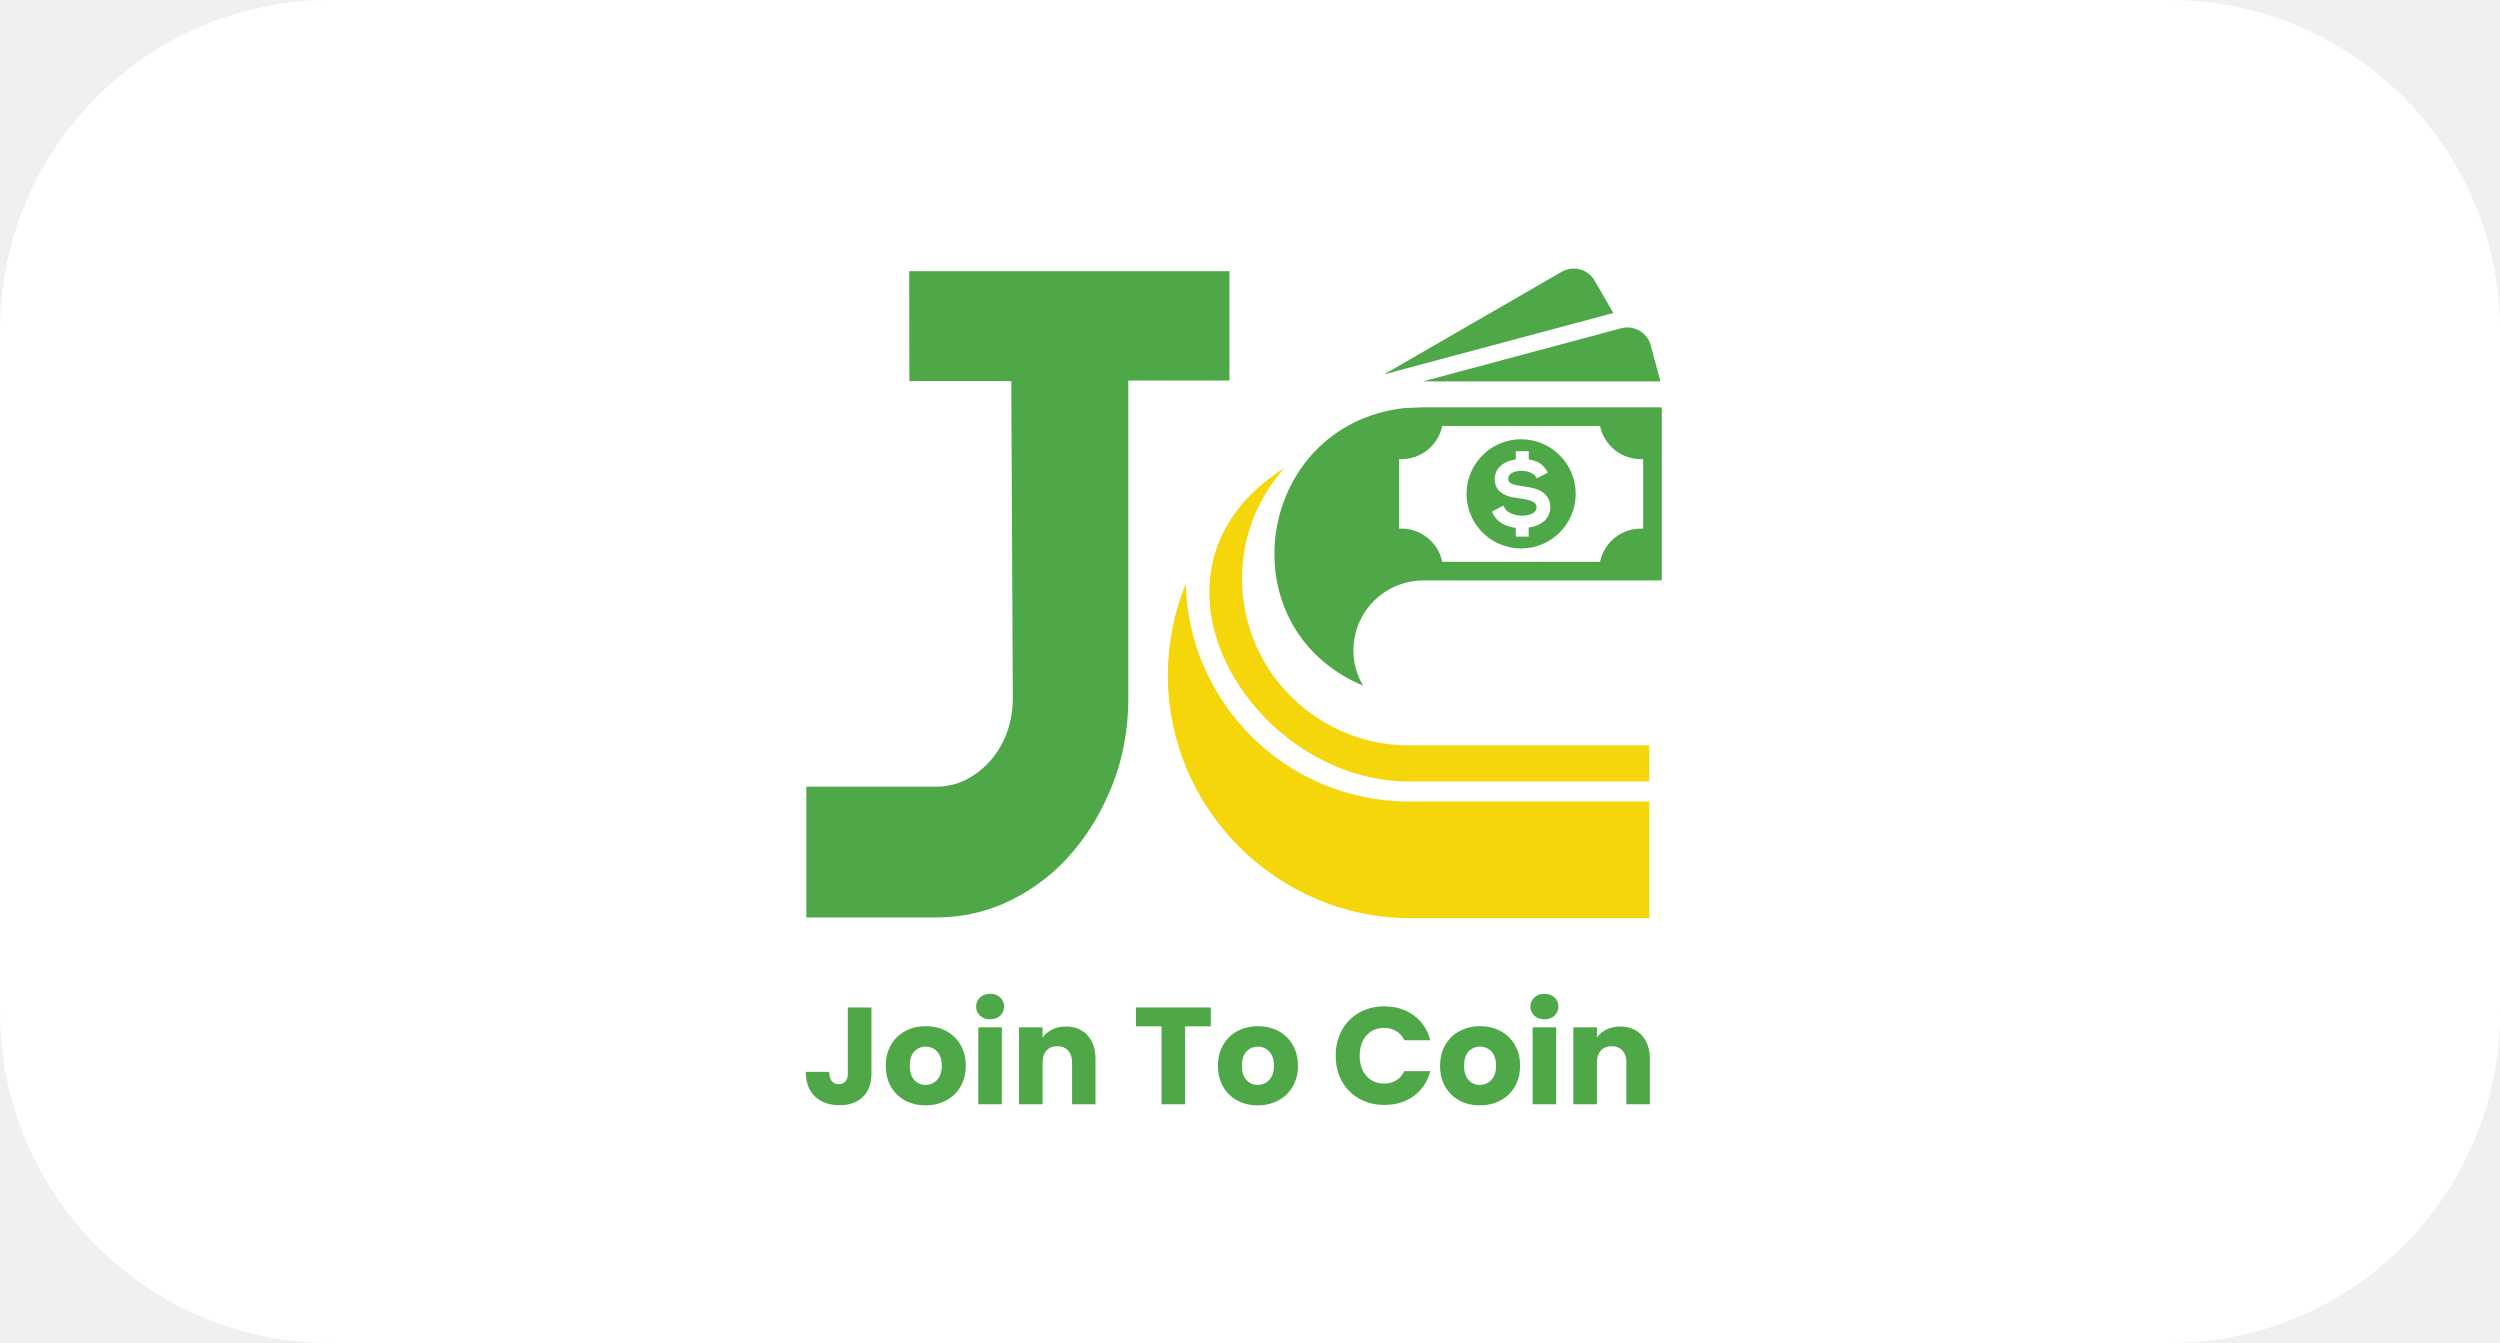
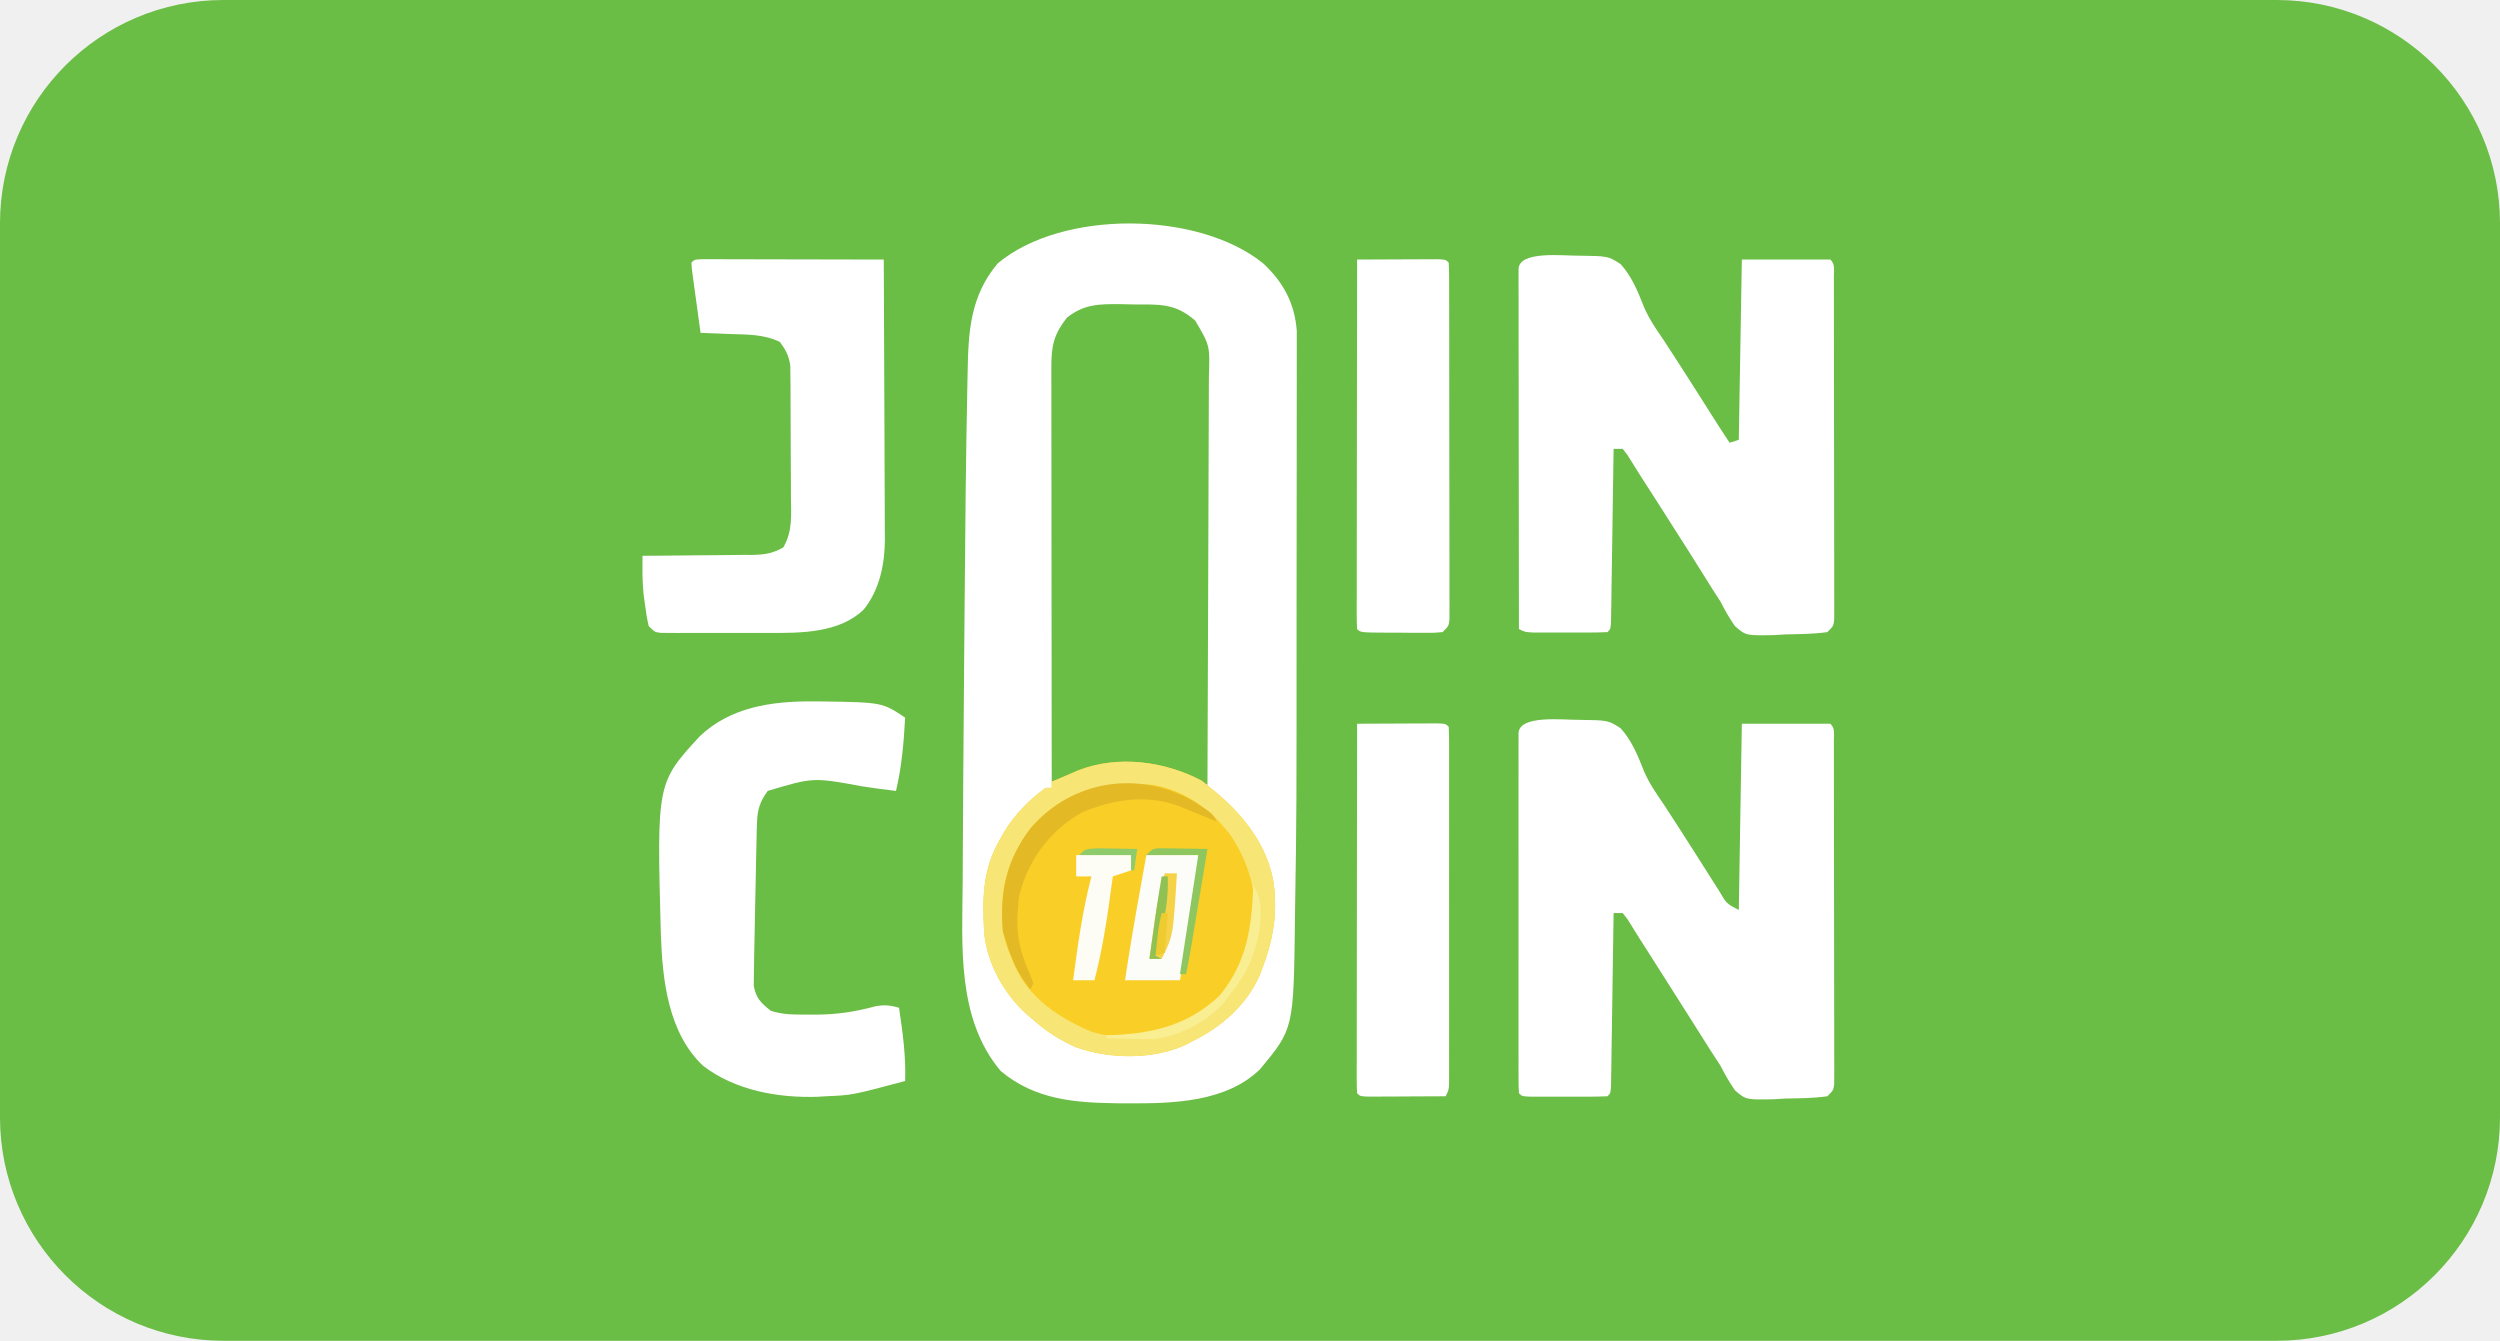
- <svg xmlns="http://www.w3.org/2000/svg" width="121" height="65" viewBox="0 0 121 65" fill="none">
-   <rect width="121" height="65" rx="16" fill="white" />
-   <path d="M42.178 48.761V51.951C42.178 52.445 42.039 52.826 41.76 53.092C41.482 53.359 41.107 53.493 40.635 53.493C40.141 53.493 39.746 53.353 39.447 53.072C39.149 52.791 39 52.394 39 51.878H40.135C40.135 52.074 40.175 52.222 40.255 52.322C40.335 52.421 40.451 52.471 40.602 52.471C40.74 52.471 40.846 52.427 40.922 52.338C40.997 52.249 41.035 52.119 41.035 51.95V48.76H42.178V48.761Z" fill="#4EA847" />
-   <path d="M43.81 53.265C43.518 53.109 43.289 52.887 43.122 52.598C42.955 52.309 42.872 51.97 42.872 51.584C42.872 51.201 42.956 50.864 43.125 50.572C43.294 50.281 43.526 50.057 43.82 49.901C44.113 49.745 44.443 49.668 44.808 49.668C45.173 49.668 45.502 49.745 45.796 49.901C46.09 50.057 46.321 50.281 46.49 50.572C46.659 50.864 46.744 51.201 46.744 51.584C46.744 51.966 46.658 52.303 46.487 52.595C46.316 52.887 46.083 53.11 45.787 53.266C45.491 53.422 45.161 53.499 44.796 53.499C44.429 53.499 44.101 53.421 43.81 53.265ZM45.351 52.271C45.505 52.111 45.581 51.882 45.581 51.584C45.581 51.286 45.507 51.056 45.358 50.897C45.209 50.736 45.025 50.656 44.808 50.656C44.585 50.656 44.4 50.736 44.253 50.892C44.106 51.05 44.033 51.281 44.033 51.584C44.033 51.882 44.105 52.111 44.25 52.271C44.395 52.431 44.576 52.511 44.795 52.511C45.012 52.511 45.198 52.431 45.351 52.271Z" fill="#4EA847" />
-   <path d="M47.434 49.158C47.307 49.04 47.244 48.895 47.244 48.72C47.244 48.542 47.307 48.394 47.434 48.277C47.561 48.159 47.725 48.1 47.925 48.1C48.121 48.1 48.282 48.159 48.409 48.277C48.536 48.394 48.599 48.542 48.599 48.72C48.599 48.895 48.536 49.039 48.409 49.158C48.282 49.276 48.121 49.335 47.925 49.335C47.724 49.335 47.561 49.276 47.434 49.158ZM48.491 49.722V53.445H47.35V49.722H48.491Z" fill="#4EA847" />
-   <path d="M52.633 50.106C52.893 50.389 53.023 50.777 53.023 51.271V53.447H51.888V51.424C51.888 51.175 51.824 50.982 51.695 50.844C51.566 50.706 51.392 50.636 51.175 50.636C50.956 50.636 50.783 50.706 50.654 50.844C50.526 50.982 50.461 51.176 50.461 51.424V53.447H49.32V49.723H50.461V50.217C50.577 50.052 50.733 49.922 50.928 49.827C51.124 49.731 51.344 49.683 51.589 49.683C52.024 49.682 52.372 49.824 52.633 50.106Z" fill="#4EA847" />
-   <path d="M58.602 48.761V49.675H57.361V53.447H56.22V49.675H54.978V48.761H58.602Z" fill="#4EA847" />
-   <path d="M59.887 53.265C59.595 53.109 59.367 52.887 59.2 52.598C59.033 52.309 58.949 51.97 58.949 51.584C58.949 51.201 59.034 50.864 59.203 50.572C59.372 50.281 59.603 50.057 59.897 49.901C60.191 49.745 60.52 49.668 60.885 49.668C61.249 49.668 61.579 49.745 61.873 49.901C62.167 50.057 62.398 50.281 62.567 50.572C62.736 50.864 62.821 51.201 62.821 51.584C62.821 51.966 62.735 52.303 62.564 52.595C62.393 52.887 62.16 53.11 61.864 53.266C61.568 53.422 61.238 53.499 60.873 53.499C60.506 53.499 60.178 53.421 59.887 53.265ZM61.428 52.271C61.582 52.111 61.659 51.882 61.659 51.584C61.659 51.286 61.584 51.056 61.435 50.897C61.286 50.736 61.102 50.656 60.885 50.656C60.663 50.656 60.478 50.736 60.331 50.892C60.184 51.05 60.11 51.281 60.11 51.584C60.11 51.882 60.183 52.111 60.328 52.271C60.473 52.431 60.654 52.511 60.872 52.511C61.089 52.511 61.275 52.431 61.428 52.271Z" fill="#4EA847" />
-   <path d="M64.949 49.858C65.149 49.496 65.428 49.213 65.786 49.011C66.144 48.809 66.55 48.707 67.005 48.707C67.561 48.707 68.037 48.854 68.432 49.148C68.829 49.441 69.093 49.842 69.226 50.349H67.972C67.878 50.153 67.746 50.004 67.574 49.902C67.403 49.8 67.208 49.748 66.99 49.748C66.639 49.748 66.355 49.871 66.136 50.116C65.918 50.36 65.809 50.687 65.809 51.097C65.809 51.506 65.918 51.833 66.136 52.078C66.355 52.322 66.639 52.445 66.99 52.445C67.209 52.445 67.403 52.394 67.574 52.291C67.745 52.188 67.878 52.039 67.972 51.844H69.226C69.092 52.351 68.828 52.751 68.432 53.043C68.036 53.334 67.56 53.479 67.005 53.479C66.551 53.479 66.144 53.378 65.786 53.175C65.428 52.973 65.149 52.691 64.949 52.331C64.749 51.971 64.649 51.559 64.649 51.097C64.648 50.634 64.749 50.221 64.949 49.858Z" fill="#4EA847" />
-   <path d="M70.638 53.265C70.346 53.109 70.118 52.887 69.951 52.598C69.784 52.309 69.7 51.97 69.7 51.584C69.7 51.201 69.785 50.864 69.954 50.572C70.123 50.281 70.354 50.057 70.648 49.901C70.942 49.745 71.271 49.668 71.636 49.668C72 49.668 72.33 49.745 72.624 49.901C72.918 50.057 73.149 50.281 73.318 50.572C73.487 50.864 73.572 51.201 73.572 51.584C73.572 51.966 73.486 52.303 73.315 52.595C73.144 52.887 72.911 53.11 72.615 53.266C72.319 53.422 71.989 53.499 71.624 53.499C71.258 53.499 70.93 53.421 70.638 53.265ZM72.179 52.271C72.333 52.111 72.41 51.882 72.41 51.584C72.41 51.286 72.335 51.056 72.186 50.897C72.037 50.736 71.853 50.656 71.636 50.656C71.414 50.656 71.229 50.736 71.082 50.892C70.935 51.05 70.861 51.281 70.861 51.584C70.861 51.882 70.934 52.111 71.079 52.271C71.224 52.431 71.405 52.511 71.623 52.511C71.84 52.511 72.026 52.431 72.179 52.271Z" fill="#4EA847" />
-   <path d="M74.262 49.158C74.135 49.04 74.072 48.895 74.072 48.72C74.072 48.542 74.135 48.394 74.262 48.277C74.389 48.159 74.552 48.1 74.752 48.1C74.948 48.1 75.109 48.159 75.236 48.277C75.363 48.394 75.426 48.542 75.426 48.72C75.426 48.895 75.363 49.039 75.236 49.158C75.109 49.276 74.948 49.335 74.752 49.335C74.552 49.335 74.389 49.276 74.262 49.158ZM75.32 49.722V53.445H74.179V49.722H75.32Z" fill="#4EA847" />
-   <path d="M79.461 50.106C79.722 50.389 79.852 50.777 79.852 51.271V53.447H78.717V51.424C78.717 51.175 78.652 50.982 78.523 50.844C78.395 50.706 78.221 50.636 78.003 50.636C77.785 50.636 77.612 50.706 77.483 50.844C77.354 50.982 77.29 51.176 77.29 51.424V53.447H76.149V49.723H77.29V50.217C77.406 50.052 77.562 49.922 77.757 49.827C77.952 49.731 78.172 49.683 78.418 49.683C78.853 49.682 79.201 49.824 79.461 50.106Z" fill="#4EA847" />
-   <path fill-rule="evenodd" clip-rule="evenodd" d="M78.465 15.888L68.871 18.459H76.546H79.983H79.99H80.364L79.896 16.714C79.73 16.093 79.086 15.722 78.465 15.888Z" fill="#4EA847" />
-   <path fill-rule="evenodd" clip-rule="evenodd" d="M75.585 13.156L66.984 18.122L74.398 16.136L77.718 15.247L77.724 15.245L78.085 15.148L77.182 13.585C76.86 13.027 76.143 12.834 75.585 13.156Z" fill="#4EA847" />
-   <path fill-rule="evenodd" clip-rule="evenodd" d="M67.951 19.752C60.791 20.588 59.269 30.359 65.973 33.186C65.676 32.683 65.504 32.098 65.504 31.473C65.504 31.287 65.52 31.105 65.549 30.927C65.816 29.301 67.233 28.092 68.885 28.092H80.43V26.981V19.715H68.884L67.951 19.752ZM73.622 21.261C72.163 21.261 70.98 22.445 70.98 23.904C70.98 25.363 72.163 26.546 73.622 26.546C75.081 26.546 76.264 25.363 76.264 23.904C76.264 22.445 75.082 21.261 73.622 21.261ZM72.21 24.761L72.766 24.468C72.85 24.654 72.913 24.745 73.123 24.842C73.435 24.987 73.868 25.005 74.18 24.85C74.403 24.739 74.472 24.4 74.163 24.266C73.626 24.034 73.021 24.198 72.554 23.754C72.216 23.432 72.153 22.416 73.364 22.236V21.837H73.992V22.237C74.466 22.313 74.692 22.473 74.914 22.87L74.381 23.155C74.298 23.014 74.249 22.948 74.078 22.874C73.684 22.704 72.992 22.781 72.996 23.18C72.999 23.389 73.226 23.446 73.396 23.481C73.94 23.592 74.659 23.578 74.948 24.15C75.126 24.498 75.041 24.987 74.696 25.255C74.488 25.417 74.246 25.503 73.987 25.534V25.973H73.364V25.55C72.903 25.493 72.44 25.281 72.241 24.833L72.21 24.761ZM67.717 25.587V22.22C68.731 22.274 69.606 21.574 69.806 20.615H77.441C77.64 21.574 78.514 22.274 79.529 22.22V25.587C78.515 25.532 77.641 26.233 77.441 27.192H69.806C69.606 26.233 68.731 25.532 67.717 25.587Z" fill="#4EA847" />
-   <path fill-rule="evenodd" clip-rule="evenodd" d="M62.17 22.648C54.279 27.641 60.578 37.822 68.171 37.822H79.825V36.074H68.174C63.74 36.074 60.112 32.446 60.112 28.012C60.112 25.957 60.892 24.075 62.17 22.648ZM68.171 38.794C62.322 38.794 57.523 34.075 57.392 28.256C56.831 29.623 56.523 31.118 56.523 32.682C56.523 39.15 61.814 44.441 68.282 44.441H79.826V38.794H68.171V38.794Z" fill="#F5D60B" />
-   <path fill-rule="evenodd" clip-rule="evenodd" d="M59.507 13.127V18.417H54.611V33.794C54.611 35.252 54.366 36.618 53.877 37.893C53.388 39.169 52.727 40.292 51.895 41.264C51.062 42.235 50.077 43.002 48.94 43.564C47.804 44.126 46.587 44.406 45.292 44.406H39.027V38.076H45.292C45.821 38.076 46.31 37.961 46.76 37.734C47.209 37.505 47.606 37.194 47.949 36.8C48.292 36.406 48.557 35.95 48.742 35.434C48.927 34.918 49.02 34.371 49.02 33.794L48.946 18.445H44.012L44.007 13.127H59.507Z" fill="#4EA847" />
+ <svg xmlns="http://www.w3.org/2000/svg" width="179" height="96" viewBox="0 0 179 96" fill="none">
+   <rect width="179" height="96" rx="16" fill="#6ABD45" />
+   <path d="M90.458 18.872C91.88 20.197 92.701 21.716 92.849 23.68C92.849 23.931 92.849 24.181 92.849 24.44C92.849 24.581 92.85 24.722 92.85 24.867C92.852 25.336 92.85 25.805 92.848 26.274C92.848 26.612 92.848 26.95 92.849 27.288C92.85 28.207 92.848 29.126 92.846 30.045C92.844 31.019 92.845 31.992 92.845 32.966C92.844 34.61 92.843 36.254 92.84 37.898C92.837 39.565 92.835 41.231 92.835 42.897C92.836 58.331 92.836 58.331 92.734 64.654C92.727 65.088 92.721 65.522 92.717 65.955C92.624 73.657 92.624 73.657 90.219 76.558C87.793 78.914 84.007 79.014 80.824 78.999C80.556 78.998 80.288 78.997 80.011 78.996C76.923 78.956 74.09 78.735 71.641 76.676C68.486 72.908 68.895 67.704 68.929 63.061C68.931 62.563 68.933 62.065 68.935 61.567C68.94 60.257 68.948 58.948 68.957 57.638C68.963 56.861 68.967 56.083 68.972 55.305C68.991 52.21 69.016 49.115 69.044 46.02C69.054 44.971 69.063 43.923 69.071 42.874C69.112 37.858 69.154 32.842 69.259 27.826C69.267 27.445 69.274 27.064 69.281 26.682C69.332 23.746 69.466 21.202 71.436 18.859C76.049 14.996 85.819 15.094 90.458 18.872ZM76.396 22.74C75.471 23.908 75.276 24.75 75.277 26.21C75.277 26.472 75.276 26.735 75.276 27.005C75.277 27.292 75.278 27.579 75.278 27.875C75.278 28.181 75.278 28.487 75.278 28.793C75.278 29.623 75.279 30.454 75.281 31.284C75.282 32.152 75.283 33.02 75.283 33.887C75.284 35.531 75.285 37.174 75.287 38.817C75.29 40.688 75.291 42.558 75.292 44.429C75.294 48.277 75.298 52.125 75.303 55.973C75.503 55.907 75.503 55.907 75.706 55.839C79.662 54.52 82.567 54.633 86.454 56.192C86.474 52.052 86.49 47.913 86.499 43.773C86.504 41.852 86.51 39.929 86.52 38.007C86.529 36.332 86.534 34.657 86.536 32.981C86.537 32.094 86.54 31.207 86.546 30.32C86.552 29.485 86.554 28.65 86.553 27.815C86.553 27.509 86.555 27.203 86.558 26.896C86.628 24.737 86.628 24.737 85.579 22.958C84.112 21.666 82.96 21.811 81.056 21.797C80.779 21.79 80.502 21.784 80.216 21.777C78.682 21.767 77.623 21.774 76.396 22.74Z" fill="white" />
+   <path d="M113.034 51.54C115.145 51.568 115.145 51.568 116.04 52.146C116.844 53.035 117.273 54.109 117.708 55.213C118.071 56.064 118.58 56.797 119.1 57.558C119.298 57.86 119.495 58.162 119.691 58.465C119.794 58.624 119.897 58.782 120.003 58.945C120.81 60.193 121.604 61.448 122.4 62.703C122.524 62.898 122.649 63.094 122.777 63.296C122.887 63.47 122.998 63.645 123.112 63.825C123.622 64.702 123.622 64.702 124.498 65.156C124.57 60.755 124.642 56.353 124.716 51.819C126.809 51.819 128.901 51.819 131.057 51.819C131.411 52.173 131.304 52.559 131.305 53.049C131.306 53.377 131.306 53.377 131.308 53.711C131.308 54.074 131.308 54.074 131.307 54.444C131.308 54.697 131.309 54.95 131.31 55.211C131.312 56.052 131.312 56.894 131.312 57.735C131.313 58.17 131.313 58.605 131.314 59.04C131.316 60.409 131.316 61.778 131.316 63.146C131.316 64.56 131.318 65.974 131.322 67.388C131.325 68.6 131.326 69.812 131.326 71.024C131.326 71.749 131.326 72.473 131.329 73.198C131.331 74.006 131.33 74.814 131.329 75.621C131.33 75.863 131.331 76.104 131.333 76.353C131.332 76.572 131.331 76.791 131.33 77.017C131.33 77.208 131.33 77.399 131.33 77.596C131.276 78.056 131.276 78.056 130.838 78.493C129.846 78.636 128.847 78.635 127.846 78.657C127.569 78.674 127.291 78.69 127.006 78.707C125.008 78.744 125.008 78.744 124.23 78.074C123.827 77.504 123.506 76.927 123.186 76.307C122.952 75.939 122.715 75.573 122.474 75.21C122.233 74.829 121.992 74.448 121.751 74.066C121.485 73.645 121.219 73.225 120.953 72.805C120.817 72.591 120.681 72.376 120.542 72.156C119.849 71.06 119.153 69.967 118.458 68.873C118.331 68.673 118.204 68.474 118.074 68.268C117.84 67.901 117.606 67.534 117.371 67.168C117.179 66.868 116.991 66.565 116.806 66.26C116.567 65.859 116.567 65.859 116.189 65.375C115.973 65.375 115.756 65.375 115.533 65.375C115.53 65.616 115.53 65.616 115.527 65.863C115.505 67.378 115.483 68.894 115.459 70.409C115.447 71.188 115.436 71.968 115.425 72.747C115.412 73.642 115.398 74.537 115.384 75.431C115.379 75.853 115.379 75.853 115.373 76.283C115.369 76.541 115.364 76.799 115.36 77.066C115.356 77.294 115.353 77.523 115.349 77.759C115.315 78.275 115.315 78.275 115.096 78.493C114.646 78.515 114.194 78.522 113.743 78.522C113.469 78.522 113.194 78.523 112.911 78.523C112.768 78.523 112.624 78.522 112.476 78.522C112.037 78.52 111.598 78.522 111.159 78.523C110.884 78.523 110.61 78.522 110.327 78.522C110.073 78.522 109.819 78.522 109.558 78.522C108.974 78.493 108.974 78.493 108.756 78.275C108.734 77.935 108.728 77.594 108.728 77.254C108.727 77.033 108.727 76.812 108.726 76.585C108.726 76.341 108.727 76.096 108.727 75.845C108.727 75.589 108.727 75.334 108.726 75.07C108.725 74.367 108.725 73.665 108.726 72.962C108.727 72.228 108.726 71.493 108.726 70.759C108.725 69.526 108.726 68.293 108.727 67.06C108.728 65.633 108.728 64.206 108.727 62.778C108.726 61.555 108.726 60.331 108.726 59.108C108.726 58.376 108.726 57.645 108.726 56.913C108.725 56.098 108.726 55.283 108.727 54.467C108.727 54.223 108.726 53.979 108.726 53.727C108.727 53.507 108.727 53.286 108.728 53.058C108.728 52.865 108.728 52.672 108.728 52.474C108.81 51.168 111.941 51.553 113.034 51.54Z" fill="white" />
+   <path d="M113.034 18.306C115.145 18.334 115.145 18.334 116.04 18.913C116.844 19.802 117.273 20.875 117.708 21.98C118.07 22.83 118.58 23.564 119.1 24.325C119.298 24.626 119.495 24.929 119.691 25.232C119.794 25.39 119.897 25.548 120.003 25.711C120.81 26.959 121.604 28.215 122.4 29.469C122.524 29.665 122.649 29.86 122.777 30.062C122.887 30.237 122.998 30.411 123.112 30.591C123.351 30.965 123.596 31.335 123.842 31.704C124.058 31.632 124.275 31.559 124.498 31.485C124.57 27.228 124.642 22.971 124.716 18.585C126.809 18.585 128.901 18.585 131.057 18.585C131.411 18.939 131.304 19.326 131.305 19.815C131.306 20.143 131.306 20.143 131.308 20.477C131.308 20.84 131.308 20.84 131.307 21.21C131.308 21.463 131.309 21.716 131.31 21.977C131.312 22.819 131.312 23.66 131.312 24.501C131.313 24.936 131.313 25.371 131.314 25.806C131.316 27.175 131.316 28.544 131.316 29.913C131.316 31.326 131.318 32.74 131.322 34.154C131.325 35.366 131.326 36.578 131.326 37.79C131.326 38.515 131.326 39.239 131.329 39.964C131.331 40.772 131.33 41.58 131.329 42.388C131.33 42.629 131.331 42.87 131.332 43.119C131.332 43.338 131.331 43.558 131.33 43.783C131.33 43.975 131.33 44.166 131.33 44.363C131.276 44.822 131.276 44.822 130.838 45.26C129.846 45.402 128.847 45.401 127.846 45.423C127.568 45.44 127.291 45.456 127.006 45.473C125.004 45.511 125.004 45.511 124.221 44.827C123.821 44.261 123.501 43.69 123.186 43.073C122.989 42.761 122.789 42.451 122.585 42.143C122.389 41.829 122.193 41.515 121.997 41.201C121.772 40.842 121.547 40.483 121.321 40.125C121.141 39.838 121.141 39.838 120.957 39.544C120.211 38.362 119.457 37.185 118.704 36.008C118.554 35.775 118.405 35.541 118.252 35.301C117.975 34.869 117.698 34.438 117.419 34.007C117.206 33.674 116.995 33.34 116.791 33.002C116.554 32.606 116.554 32.606 116.189 32.141C115.973 32.141 115.756 32.141 115.533 32.141C115.53 32.383 115.53 32.383 115.527 32.629C115.505 34.145 115.483 35.66 115.459 37.175C115.447 37.955 115.435 38.734 115.425 39.513C115.412 40.408 115.398 41.303 115.384 42.198C115.378 42.619 115.378 42.619 115.373 43.049C115.368 43.308 115.364 43.566 115.36 43.832C115.356 44.061 115.353 44.289 115.349 44.525C115.315 45.041 115.315 45.041 115.096 45.26C114.664 45.281 114.231 45.288 113.799 45.289C113.403 45.289 113.403 45.289 113 45.289C112.722 45.289 112.444 45.288 112.158 45.287C111.881 45.288 111.604 45.289 111.319 45.289C111.055 45.289 110.791 45.289 110.519 45.289C110.275 45.288 110.032 45.288 109.781 45.288C109.193 45.26 109.193 45.26 108.755 45.041C108.75 41.624 108.747 38.207 108.744 34.79C108.743 33.203 108.741 31.617 108.739 30.03C108.737 28.648 108.735 27.265 108.735 25.883C108.735 25.151 108.734 24.418 108.732 23.686C108.731 22.87 108.731 22.053 108.731 21.237C108.73 20.993 108.729 20.748 108.728 20.496C108.729 20.275 108.729 20.054 108.729 19.826C108.729 19.633 108.729 19.44 108.729 19.241C108.809 17.934 111.941 18.32 113.034 18.306Z" fill="white" />
+   <path d="M86.058 55.905C86.261 56.072 86.464 56.239 86.673 56.41C86.843 56.55 87.014 56.69 87.189 56.834C89.306 58.64 91.035 60.976 91.264 63.844C91.412 65.829 91.092 67.453 90.39 69.31C90.299 69.553 90.299 69.553 90.206 69.801C89.26 71.967 87.447 73.54 85.361 74.558C85.189 74.648 85.018 74.738 84.842 74.831C82.489 75.89 79.405 75.835 76.998 74.968C75.872 74.454 74.912 73.851 73.992 73.027C73.846 72.907 73.701 72.787 73.551 72.662C71.888 71.174 70.624 68.918 70.46 66.672C70.337 64.285 70.352 62.246 71.586 60.127C71.733 59.863 71.733 59.863 71.882 59.593C72.654 58.319 73.665 57.292 74.866 56.41C75.01 56.41 75.155 56.41 75.303 56.41C75.303 56.266 75.303 56.122 75.303 55.973C75.717 55.794 76.132 55.617 76.547 55.44C76.893 55.292 76.893 55.292 77.246 55.14C80.087 54.053 83.416 54.506 86.058 55.905Z" fill="#F9CE26" />
+   <path d="M58.167 50.22C58.478 50.221 58.478 50.221 58.796 50.222C63.165 50.286 63.165 50.286 64.808 51.382C64.711 53.165 64.566 54.889 64.153 56.629C63.337 56.531 62.525 56.43 61.713 56.299C58.23 55.656 58.23 55.656 54.97 56.629C54.411 57.402 54.228 57.96 54.202 58.907C54.194 59.142 54.186 59.377 54.178 59.618C54.171 59.999 54.171 59.999 54.163 60.387C54.157 60.651 54.15 60.916 54.144 61.188C54.131 61.763 54.12 62.338 54.111 62.914C54.101 63.556 54.087 64.199 54.07 64.841C54.048 65.687 54.032 66.533 54.021 67.379C54.016 67.709 54.009 68.038 54 68.368C53.988 68.832 53.983 69.296 53.981 69.76C53.976 70.027 53.972 70.294 53.968 70.569C54.132 71.483 54.474 71.798 55.188 72.371C56.09 72.672 56.935 72.641 57.88 72.645C58.076 72.645 58.271 72.646 58.472 72.647C59.939 72.635 61.237 72.444 62.655 72.056C63.311 71.928 63.733 71.975 64.371 72.153C64.63 73.907 64.871 75.621 64.808 77.4C60.992 78.418 60.992 78.418 59.124 78.493C58.944 78.505 58.765 78.516 58.58 78.528C55.727 78.629 52.629 78.079 50.337 76.307C47.839 73.958 47.43 70.163 47.317 66.905C47.024 56.065 47.024 56.065 50.104 52.716C52.294 50.627 55.247 50.203 58.167 50.22Z" fill="white" />
+   <path d="M50.263 18.559C50.504 18.56 50.744 18.56 50.991 18.561C51.263 18.561 51.534 18.561 51.814 18.561C52.112 18.562 52.41 18.563 52.709 18.564C53.013 18.564 53.316 18.565 53.62 18.565C54.42 18.566 55.221 18.568 56.021 18.57C56.837 18.573 57.654 18.574 58.47 18.575C60.073 18.577 61.675 18.581 63.278 18.585C63.293 21.37 63.305 24.154 63.312 26.939C63.315 28.232 63.32 29.525 63.328 30.818C63.335 32.067 63.339 33.316 63.34 34.565C63.342 35.04 63.344 35.516 63.347 35.991C63.352 36.659 63.353 37.328 63.352 37.996C63.355 38.19 63.357 38.385 63.36 38.585C63.351 40.384 62.996 42.186 61.857 43.628C60.108 45.336 57.335 45.327 55.052 45.318C54.818 45.318 54.584 45.319 54.343 45.319C53.854 45.319 53.365 45.319 52.875 45.317C52.123 45.314 51.372 45.317 50.62 45.319C50.143 45.319 49.666 45.319 49.189 45.318C48.964 45.319 48.739 45.319 48.507 45.321C48.196 45.318 48.196 45.318 47.878 45.316C47.696 45.316 47.513 45.316 47.325 45.315C46.88 45.26 46.88 45.26 46.443 44.822C46.304 44.179 46.304 44.179 46.197 43.388C46.142 43.002 46.142 43.002 46.086 42.608C46.025 41.967 45.997 41.365 46 40.725C46.001 40.55 46.002 40.375 46.002 40.194C46.003 40.062 46.004 39.93 46.005 39.794C46.284 39.793 46.563 39.792 46.851 39.791C47.888 39.786 48.925 39.774 49.962 39.76C50.411 39.755 50.859 39.752 51.308 39.751C51.953 39.749 52.598 39.74 53.243 39.73C53.444 39.73 53.644 39.731 53.85 39.732C54.742 39.712 55.292 39.639 56.081 39.199C56.755 38.046 56.647 36.903 56.63 35.592C56.63 35.309 56.63 35.027 56.63 34.736C56.63 34.14 56.626 33.544 56.619 32.948C56.61 32.185 56.609 31.423 56.611 30.661C56.611 29.931 56.607 29.202 56.603 28.472C56.603 28.199 56.602 27.926 56.602 27.645C56.599 27.39 56.596 27.135 56.592 26.873C56.59 26.649 56.588 26.426 56.586 26.196C56.486 25.48 56.271 25.067 55.844 24.489C54.723 23.927 53.494 23.957 52.264 23.915C52.061 23.906 51.859 23.898 51.65 23.889C51.153 23.869 50.656 23.85 50.16 23.833C50.044 23 49.931 22.166 49.818 21.332C49.785 21.094 49.752 20.856 49.718 20.611C49.687 20.385 49.657 20.158 49.626 19.925C49.597 19.716 49.569 19.506 49.539 19.291C49.527 19.13 49.516 18.969 49.504 18.804C49.722 18.585 49.722 18.585 50.263 18.559Z" fill="white" />
+   <path d="M97.168 51.819C98.067 51.814 98.966 51.81 99.865 51.807C100.171 51.806 100.477 51.804 100.783 51.803C101.222 51.8 101.661 51.799 102.1 51.798C102.497 51.796 102.497 51.796 102.901 51.794C103.508 51.819 103.508 51.819 103.727 52.038C103.748 52.374 103.754 52.712 103.755 53.049C103.755 53.267 103.756 53.486 103.756 53.711C103.756 53.953 103.756 54.195 103.755 54.444C103.756 54.697 103.756 54.95 103.756 55.211C103.757 56.052 103.757 56.894 103.756 57.735C103.756 58.317 103.756 58.899 103.757 59.481C103.757 60.703 103.756 61.925 103.755 63.146C103.754 64.56 103.755 65.974 103.756 67.388C103.757 68.6 103.757 69.812 103.756 71.024C103.756 71.749 103.756 72.473 103.757 73.198C103.757 74.006 103.756 74.814 103.755 75.621C103.756 75.863 103.756 76.104 103.756 76.353C103.756 76.682 103.756 76.682 103.755 77.017C103.755 77.208 103.754 77.4 103.754 77.597C103.727 78.056 103.727 78.056 103.508 78.493C102.64 78.499 101.772 78.503 100.905 78.505C100.609 78.506 100.314 78.508 100.018 78.51C99.594 78.513 99.171 78.514 98.747 78.515C98.364 78.516 98.364 78.516 97.973 78.518C97.386 78.493 97.386 78.493 97.168 78.275C97.147 77.932 97.141 77.588 97.141 77.244C97.141 76.91 97.141 76.91 97.14 76.569C97.141 76.322 97.142 76.075 97.143 75.821C97.143 75.563 97.143 75.305 97.143 75.039C97.143 74.33 97.144 73.62 97.145 72.91C97.147 72.169 97.147 71.429 97.147 70.688C97.148 69.284 97.15 67.88 97.152 66.476C97.154 64.878 97.156 63.28 97.157 61.682C97.159 58.395 97.163 55.107 97.168 51.819Z" fill="white" />
+   <path d="M97.168 18.585C98.067 18.58 98.966 18.576 99.865 18.573C100.171 18.572 100.477 18.571 100.783 18.569C101.222 18.566 101.661 18.565 102.1 18.564C102.497 18.562 102.497 18.562 102.901 18.561C103.508 18.585 103.508 18.585 103.727 18.804C103.749 19.14 103.755 19.478 103.756 19.815C103.757 20.034 103.758 20.252 103.759 20.477C103.759 20.719 103.759 20.961 103.759 21.21C103.759 21.463 103.76 21.716 103.761 21.977C103.763 22.819 103.763 23.66 103.764 24.502C103.764 24.936 103.765 25.372 103.765 25.807C103.767 27.175 103.768 28.544 103.767 29.913C103.767 31.326 103.77 32.74 103.773 34.154C103.776 35.366 103.777 36.578 103.777 37.79C103.777 38.515 103.778 39.24 103.78 39.964C103.782 40.772 103.781 41.58 103.78 42.388C103.781 42.629 103.782 42.871 103.784 43.119C103.783 43.339 103.782 43.558 103.781 43.783C103.781 43.975 103.781 44.166 103.781 44.363C103.727 44.822 103.727 44.822 103.29 45.26C102.701 45.313 102.701 45.313 101.963 45.31C101.699 45.31 101.435 45.309 101.163 45.309C100.886 45.306 100.61 45.303 100.324 45.301C100.046 45.3 99.769 45.3 99.483 45.3C97.417 45.29 97.417 45.29 97.168 45.041C97.147 44.698 97.141 44.354 97.141 44.01C97.141 43.676 97.141 43.676 97.14 43.335C97.141 43.088 97.142 42.842 97.143 42.588C97.143 42.33 97.143 42.072 97.143 41.806C97.143 41.096 97.144 40.386 97.145 39.677C97.147 38.936 97.147 38.195 97.147 37.454C97.148 36.05 97.15 34.646 97.152 33.242C97.154 31.645 97.156 30.047 97.157 28.449C97.159 25.161 97.163 21.873 97.168 18.585Z" fill="white" />
+   <path d="M86.058 55.905C86.261 56.072 86.464 56.239 86.673 56.41C86.843 56.55 87.014 56.69 87.189 56.834C89.306 58.64 91.035 60.976 91.264 63.844C91.412 65.829 91.092 67.453 90.39 69.31C90.299 69.553 90.299 69.553 90.206 69.801C89.26 71.967 87.447 73.54 85.361 74.558C85.189 74.648 85.018 74.738 84.842 74.831C82.489 75.89 79.405 75.835 76.998 74.968C75.872 74.454 74.912 73.851 73.992 73.027C73.846 72.907 73.701 72.787 73.551 72.662C71.888 71.174 70.624 68.918 70.46 66.672C70.337 64.285 70.352 62.246 71.586 60.127C71.733 59.863 71.733 59.863 71.882 59.593C72.654 58.319 73.665 57.292 74.866 56.41C75.01 56.41 75.155 56.41 75.303 56.41C75.303 56.266 75.303 56.122 75.303 55.973C75.717 55.794 76.132 55.617 76.547 55.44C76.893 55.292 76.893 55.292 77.246 55.14C80.087 54.053 83.416 54.506 86.058 55.905ZM73.78 59.315C72.056 61.619 71.541 63.825 71.805 66.687C71.948 67.389 72.164 68.004 72.461 68.654C72.549 68.875 72.549 68.875 72.638 69.1C73.664 71.463 75.855 72.904 78.165 73.875C80.4 74.551 82.846 74.231 84.924 73.246C87.429 71.806 88.796 69.892 89.635 67.171C90.177 64.498 89.618 62.085 88.135 59.84C86.736 57.971 84.871 56.611 82.519 56.192C79.06 55.935 76.145 56.57 73.78 59.315Z" fill="#F7E576" />
+   <path d="M82.081 61.221C83.308 61.221 84.534 61.221 85.798 61.221C85.798 62.465 85.742 63.52 85.511 64.719C85.482 64.876 85.453 65.034 85.423 65.197C85.331 65.694 85.237 66.19 85.142 66.686C85.079 67.026 85.016 67.366 84.953 67.705C84.799 68.532 84.643 69.359 84.486 70.185C83.188 70.185 81.889 70.185 80.551 70.185C80.856 68.151 81.196 66.127 81.562 64.104C81.612 63.825 81.662 63.545 81.714 63.258C81.836 62.579 81.959 61.9 82.081 61.221Z" fill="#FCFDF9" />
+   <path d="M85.499 57.401C86.828 58.251 86.828 58.251 87.11 58.816C86.562 58.597 86.015 58.377 85.47 58.152C85.29 58.078 85.109 58.004 84.924 57.927C84.743 57.852 84.563 57.778 84.377 57.701C82.054 56.862 79.727 57.227 77.49 58.16C75.348 59.346 73.812 61.299 73.117 63.626C72.933 64.257 72.933 64.257 72.898 64.937C72.882 65.123 72.866 65.309 72.849 65.5C72.767 67.135 73.114 68.339 73.774 69.831C73.846 70.02 73.917 70.209 73.992 70.403C73.883 70.62 73.883 70.62 73.773 70.841C72.889 69.718 72.416 68.711 72.024 67.343C71.915 67.018 71.915 67.018 71.805 66.687C71.592 63.838 72.046 61.632 73.78 59.315C76.788 55.824 81.56 55.11 85.499 57.401Z" fill="#E3B925" />
+   <path d="M77.052 61.221C78.351 61.221 79.65 61.221 80.988 61.221C80.988 61.581 80.988 61.942 80.988 62.314C80.555 62.458 80.122 62.602 79.676 62.751C79.66 62.875 79.643 62.999 79.626 63.127C79.308 65.509 78.973 67.857 78.364 70.185C77.859 70.185 77.354 70.185 76.834 70.185C77.165 67.678 77.505 65.201 78.146 62.751C77.785 62.751 77.424 62.751 77.052 62.751C77.052 62.246 77.052 61.741 77.052 61.221Z" fill="#FDFCF5" />
+   <path d="M89.734 63.407C90.424 64.443 90.282 65.474 90.171 66.687C89.803 68.503 89.197 69.886 87.984 71.278C87.795 71.562 87.795 71.562 87.602 71.852C86.39 73.131 84.443 74.21 82.665 74.391C82.141 74.403 81.621 74.397 81.097 74.38C80.917 74.377 80.738 74.374 80.552 74.371C80.114 74.364 79.677 74.352 79.239 74.339C79.239 74.267 79.239 74.195 79.239 74.12C79.429 74.115 79.62 74.109 79.816 74.103C82.745 73.964 85.147 73.329 87.329 71.278C89.292 68.877 89.618 66.409 89.734 63.407Z" fill="#F9EE92" />
+   <path d="M83.393 62.532C83.682 62.532 83.97 62.532 84.268 62.532C83.998 67.008 83.998 67.008 83.174 68.654C82.886 68.654 82.597 68.654 82.3 68.654C82.398 67.921 82.499 67.188 82.6 66.454C82.628 66.248 82.656 66.042 82.684 65.83C82.842 64.695 83.045 63.624 83.393 62.532Z" fill="#F6D249" />
+   <path d="M82.93 60.734C83.092 60.736 83.255 60.738 83.422 60.741C83.686 60.743 83.686 60.743 83.956 60.745C84.232 60.75 84.232 60.75 84.514 60.756C84.792 60.759 84.792 60.759 85.076 60.762C85.536 60.767 85.995 60.775 86.454 60.783C86.272 61.884 86.089 62.985 85.906 64.086C85.844 64.46 85.781 64.835 85.719 65.209C85.63 65.748 85.54 66.287 85.451 66.826C85.423 66.992 85.395 67.159 85.367 67.331C85.232 68.139 85.091 68.945 84.924 69.748C84.779 69.748 84.635 69.748 84.486 69.748C84.924 66.905 85.361 64.063 85.798 61.221C84.572 61.221 83.345 61.221 82.081 61.221C82.519 60.783 82.519 60.783 82.93 60.734Z" fill="#8EC65F" />
+   <path d="M83.174 62.751C83.319 62.751 83.463 62.751 83.612 62.751C83.661 64.098 83.49 65.27 83.174 66.577C83.133 66.757 83.091 66.937 83.048 67.122C82.946 67.56 82.842 67.998 82.737 68.436C82.881 68.508 83.026 68.58 83.174 68.654C82.886 68.654 82.597 68.654 82.3 68.654C82.404 67.916 82.509 67.178 82.614 66.441C82.658 66.129 82.658 66.129 82.703 65.81C82.849 64.788 82.998 63.768 83.174 62.751Z" fill="#8FC253" />
+   <path d="M78.564 60.74C78.907 60.743 79.251 60.749 79.594 60.756C79.769 60.758 79.945 60.76 80.125 60.762C80.559 60.767 80.992 60.775 81.425 60.783C81.353 61.288 81.281 61.793 81.207 62.314C81.134 62.314 81.062 62.314 80.988 62.314C80.988 61.953 80.988 61.592 80.988 61.221C79.761 61.221 78.535 61.221 77.271 61.221C77.708 60.783 77.708 60.783 78.564 60.74Z" fill="#8ECB6B" />
+   <path d="M83.174 65.375C83.319 65.375 83.463 65.375 83.612 65.375C83.54 66.313 83.467 67.251 83.393 68.217C83.177 68.289 82.96 68.361 82.737 68.436C82.948 66.378 82.948 66.378 83.174 65.375Z" fill="#EFCB2F" />
</svg>
